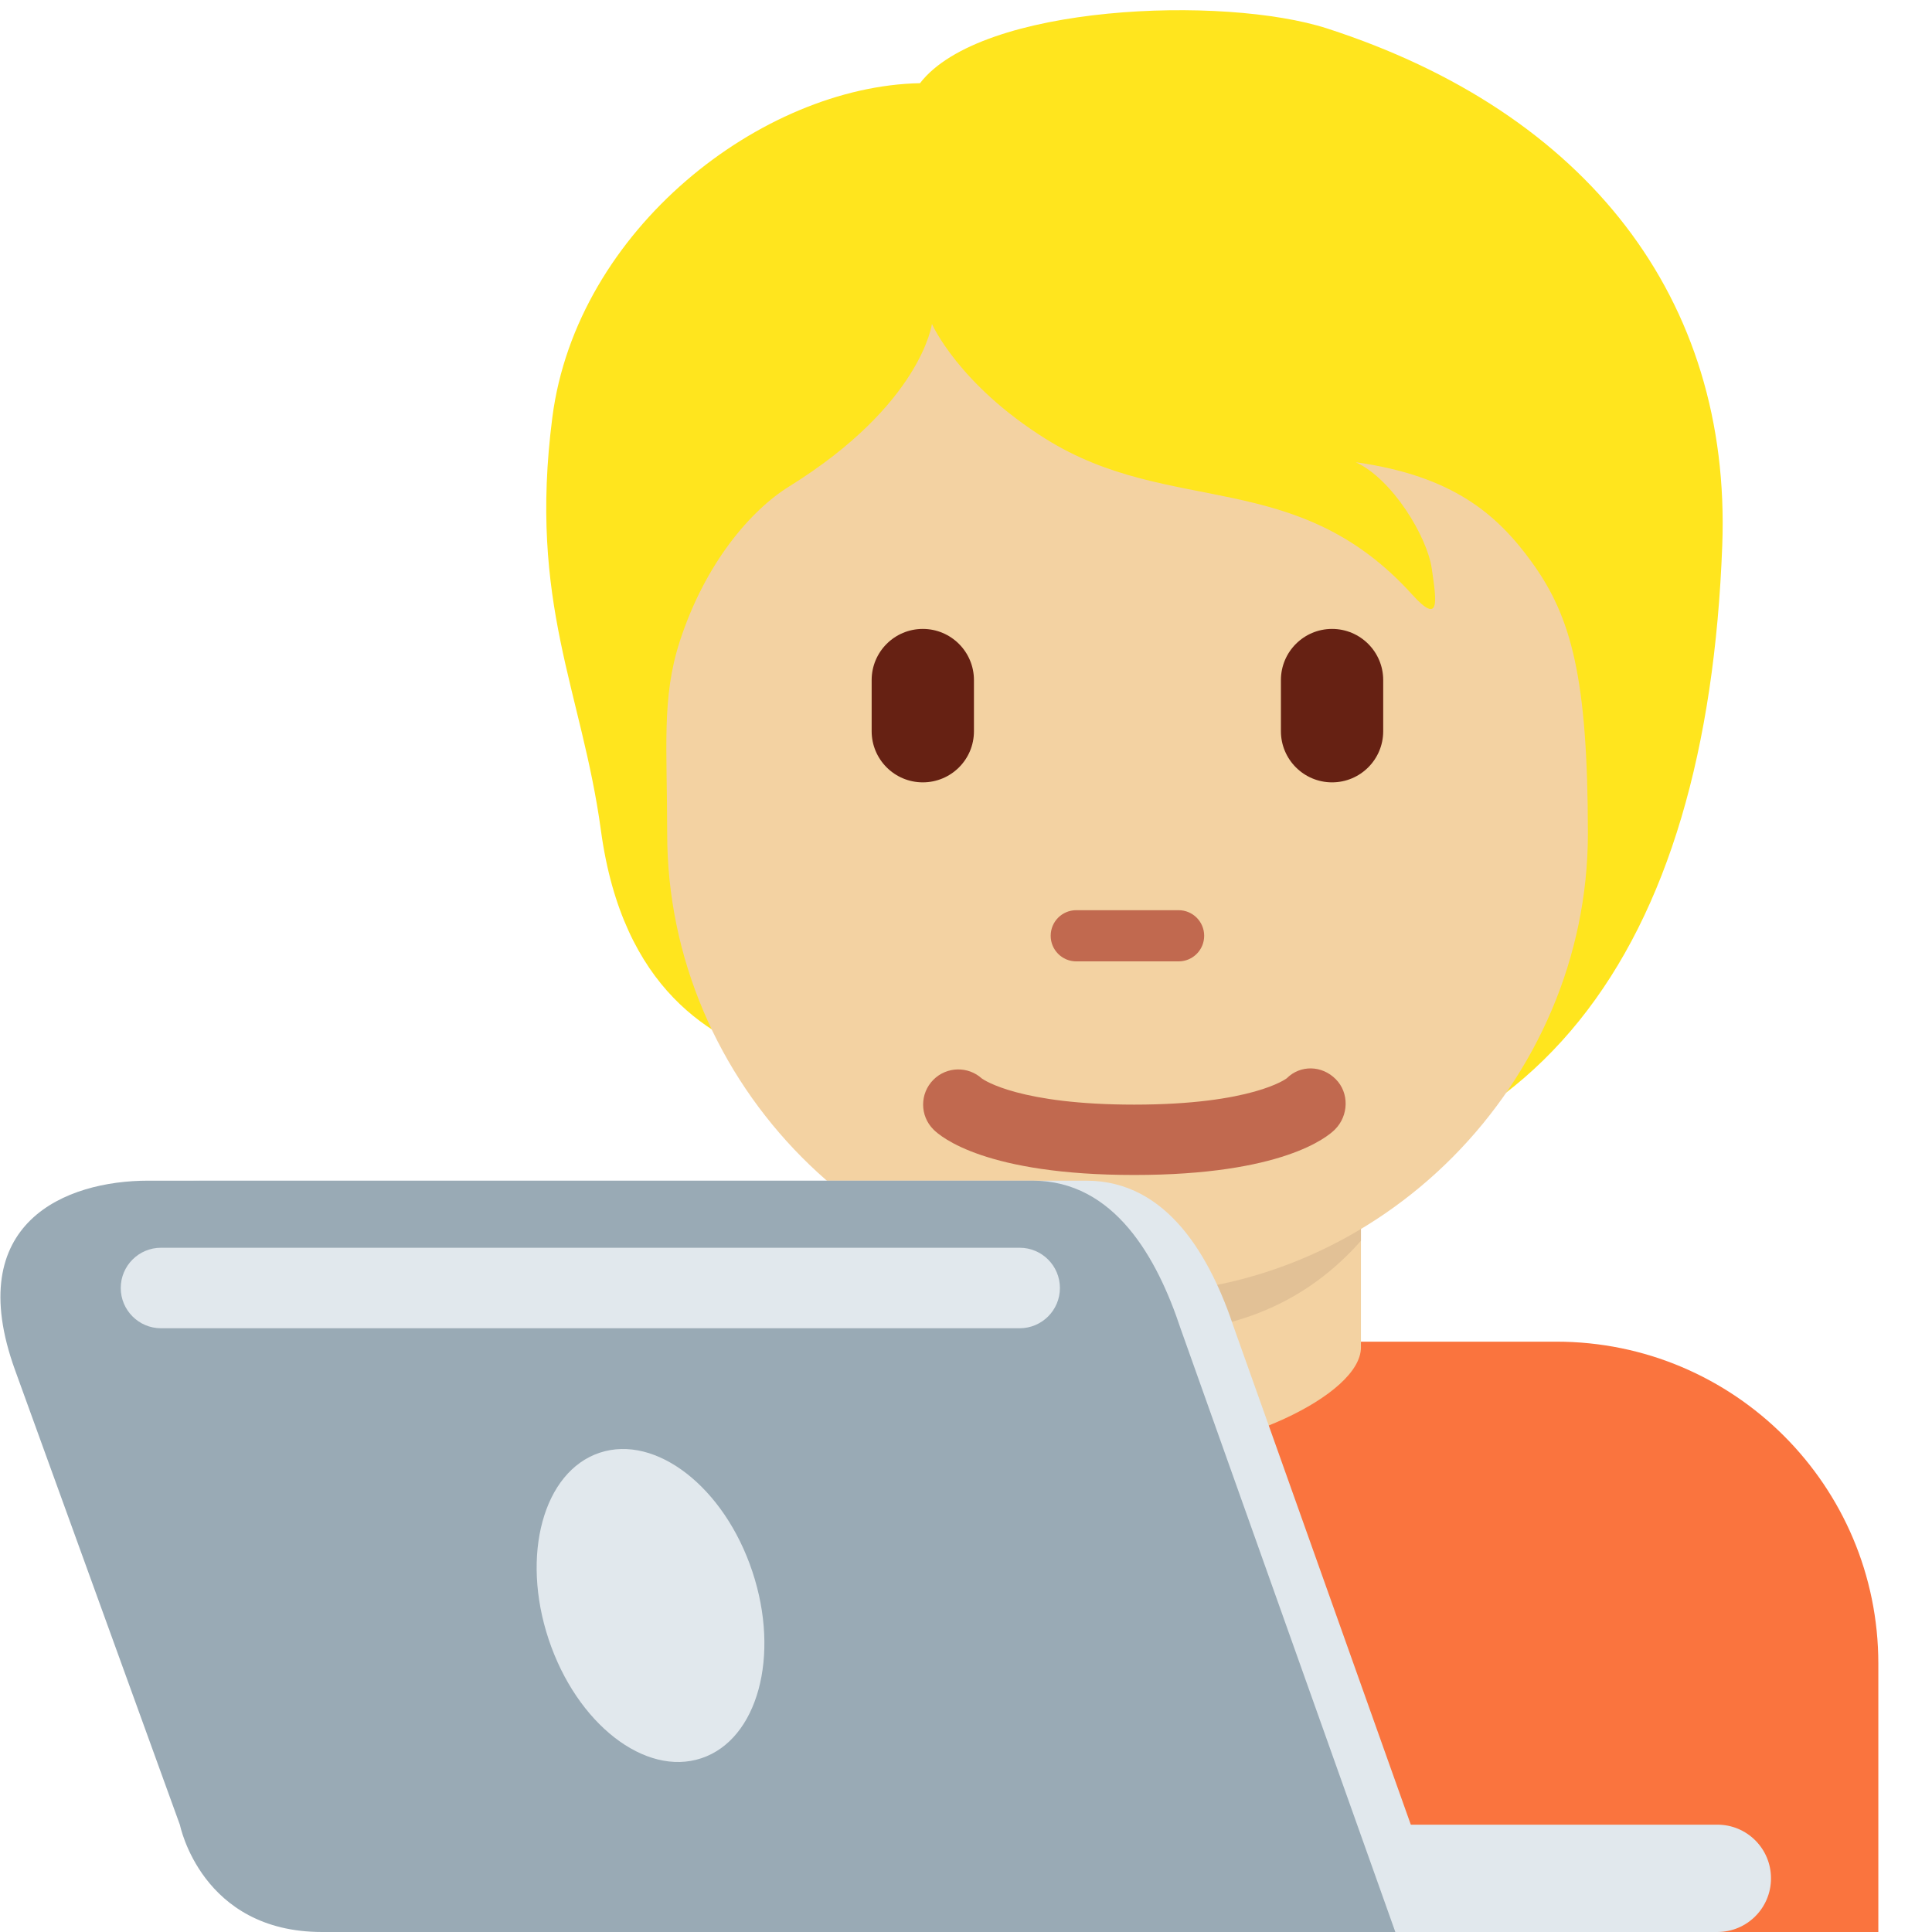
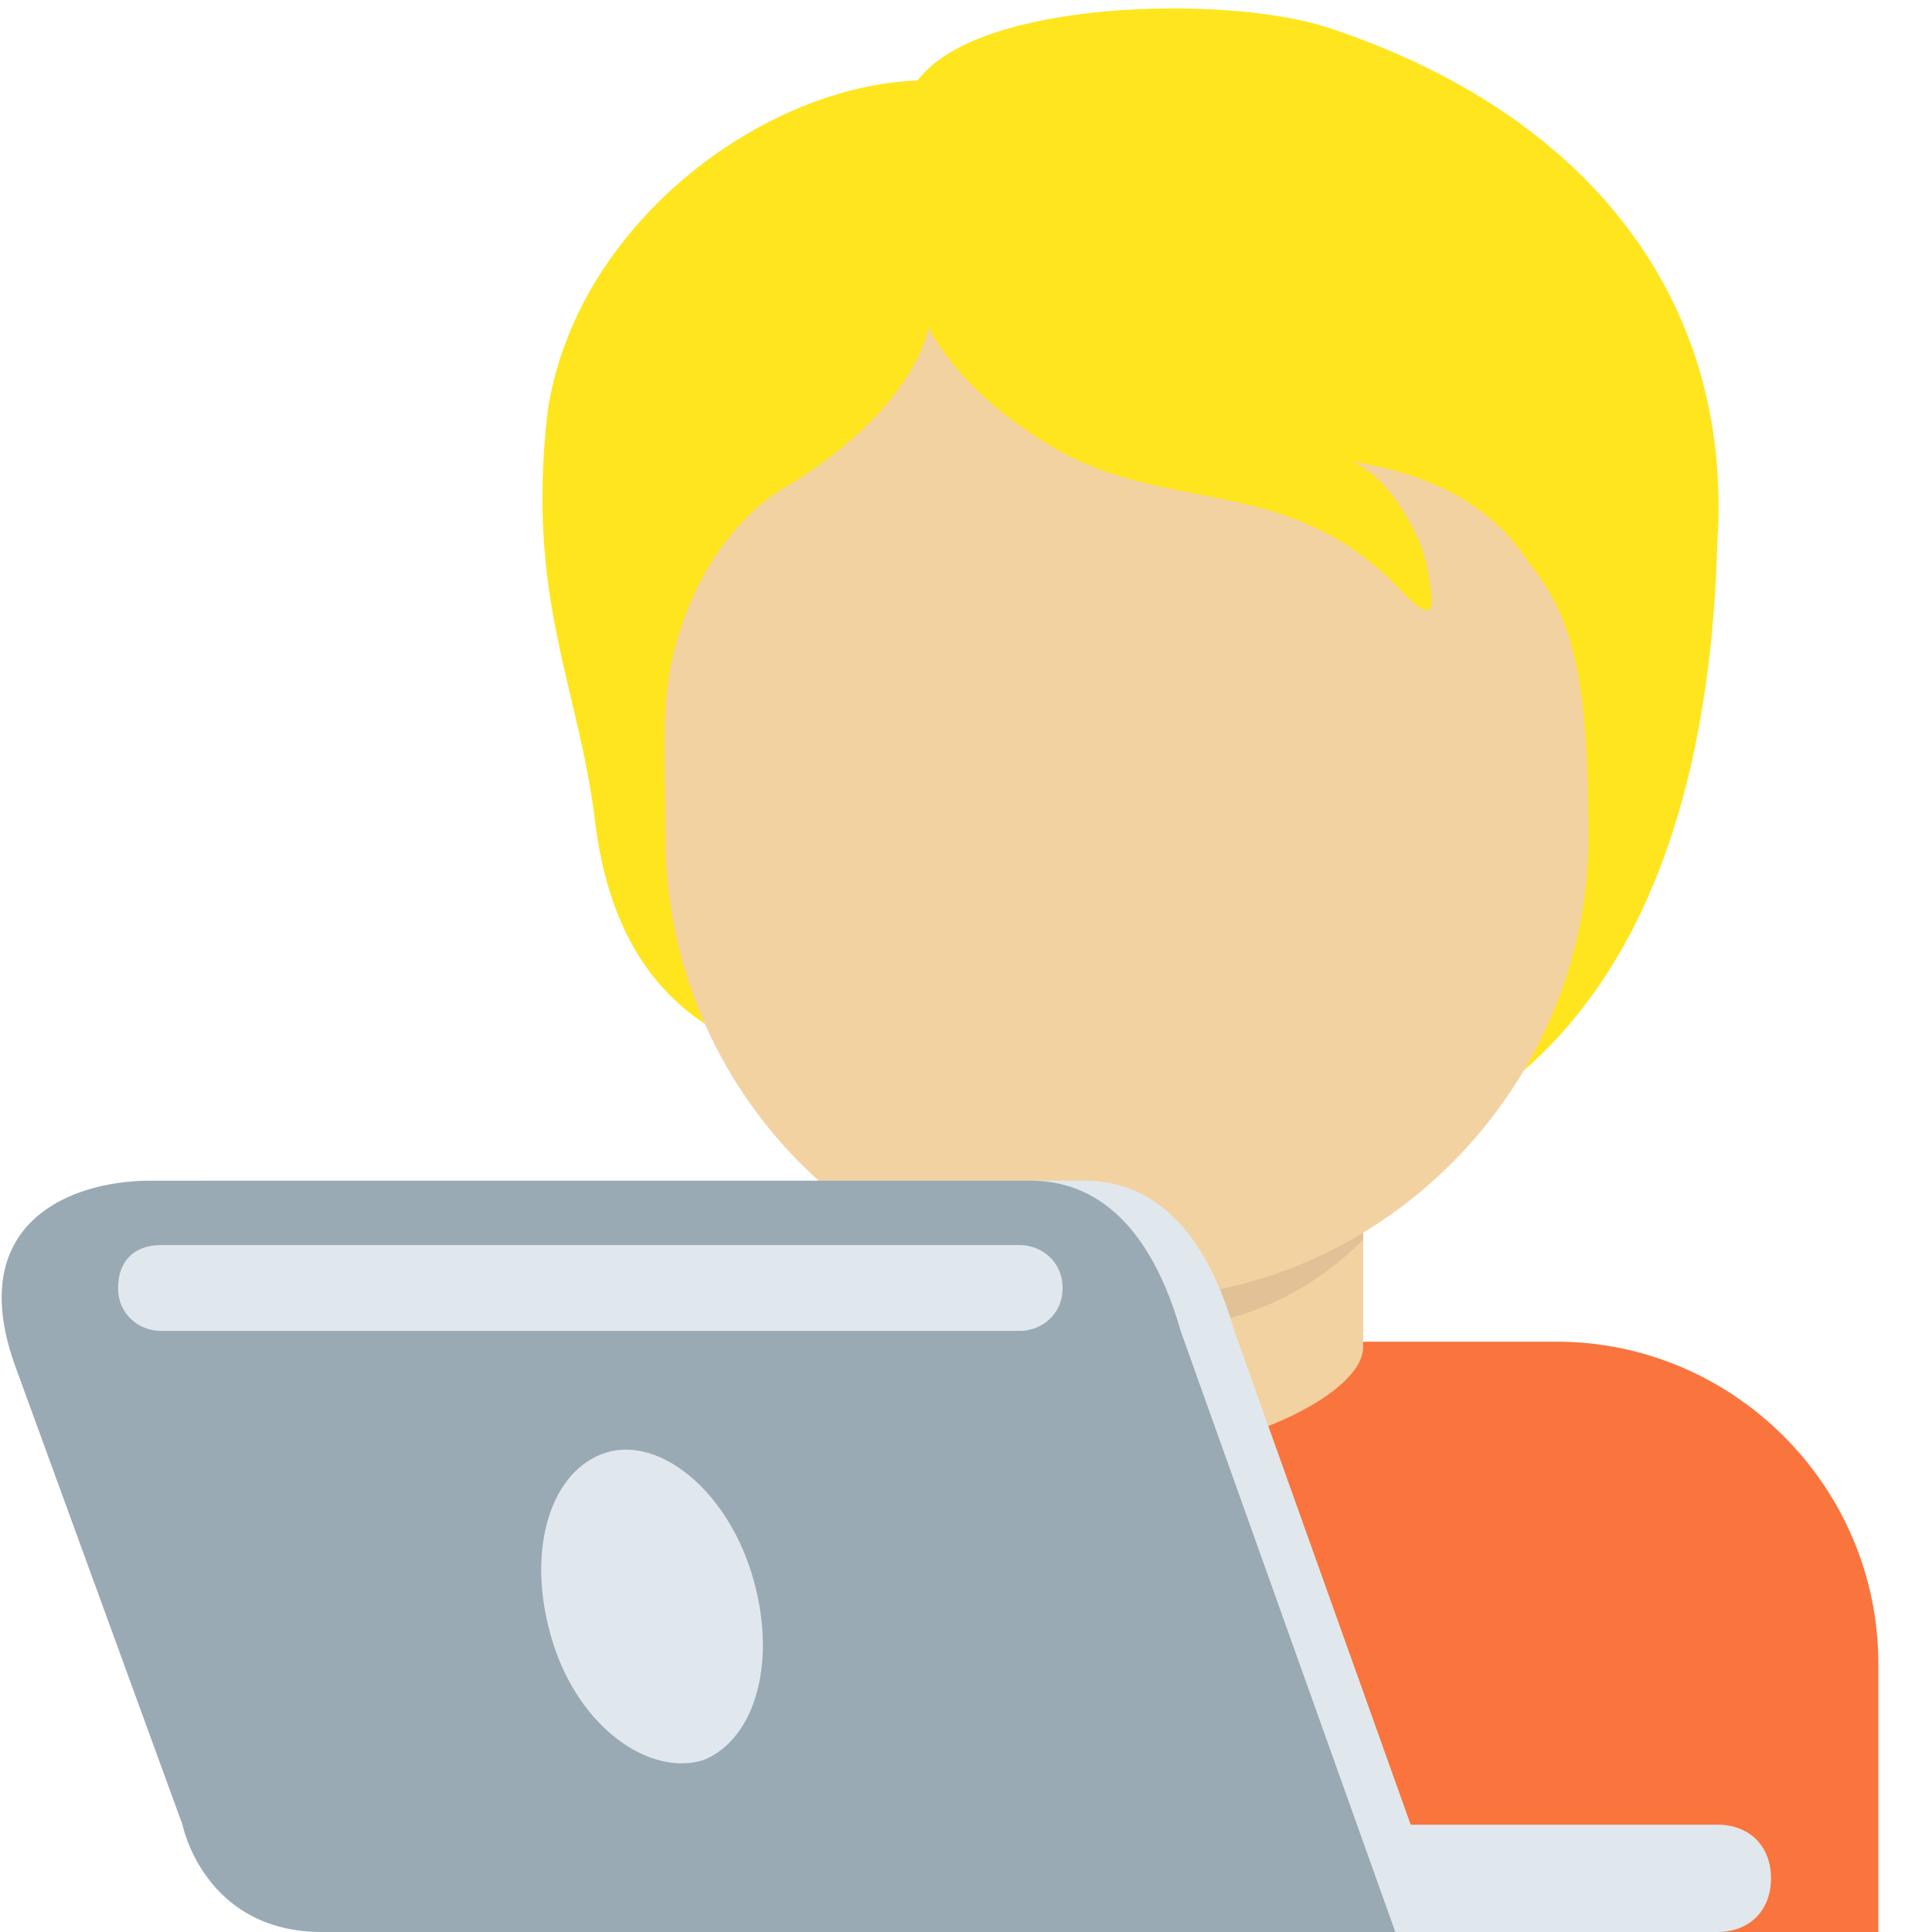
- <svg xmlns="http://www.w3.org/2000/svg" viewBox="0 0 36 36">
-   <path fill="#FA743E" d="M35 36v-5c0-3.314-2.686-6-6-6H13c-3.313 0-6 2.686-6 6v5h28z" />
-   <path fill="#F3D2A2" d="M16.64 25.106c0 .894 2.36 1.993 4.36 1.993s4.359-1.099 4.359-1.992V21.29h-8.72v3.816z" />
-   <path fill="#E2C196" d="M16.632 23.121c1.216 1.374 2.724 1.746 4.364 1.746 1.639 0 3.146-.373 4.363-1.746V19.63h-8.728v3.491z" />
-   <path fill="#FFE51E" d="M24.731.531c-1.925-.623-6.455-.453-7.588 1.019-2.944.057-6.398 2.718-6.851 6.228-.448 3.475.551 5.088.906 7.701.403 2.96 2.067 3.907 3.397 4.303 1.914 2.529 3.949 2.421 7.366 2.421 6.672 0 9.85-4.464 10.131-12.047.17-4.585-2.521-8.059-7.361-9.625z" />
-   <path fill="#F3D2A2" d="M28.547 10.481c-.646-.894-1.472-1.614-3.284-1.868.68.311 1.331 1.387 1.416 1.982.085.595.17 1.076-.368.481-2.155-2.382-4.502-1.444-6.827-2.899-1.624-1.016-2.119-2.141-2.119-2.141s-.198 1.5-2.661 3.029c-.714.443-1.566 1.43-2.038 2.888-.34 1.048-.234 1.982-.234 3.578 0 4.66 3.841 8.578 8.578 8.578s8.578-3.953 8.578-8.578c-.002-2.898-.305-4.031-1.041-5.05z" />
-   <path fill="#C1694F" d="M21.961 17.914h-1.906c-.263 0-.477-.213-.477-.477s.213-.477.477-.477h1.906c.263 0 .477.213.477.477s-.213.477-.477.477z" />
-   <path fill="#662113" d="M17.195 14.578c-.526 0-.953-.427-.953-.953v-.953c0-.526.427-.953.953-.953s.953.427.953.953v.953c.001.527-.426.953-.953.953zm7.626 0c-.526 0-.953-.427-.953-.953v-.953c0-.526.427-.953.953-.953s.953.427.953.953v.953c0 .527-.427.953-.953.953z" />
-   <path fill="#C1694F" d="M21.134 21.894c-2.754 0-3.6-.705-3.741-.848-.256-.256-.256-.671 0-.927.248-.248.646-.255.902-.023.052.037.721.487 2.839.487 2.2 0 2.836-.485 2.842-.49.256-.255.657-.243.913.015.256.256.242.683-.014.938-.142.143-.987.848-3.741.848" />
-   <path fill="#E1E8ED" d="M33 35c0 .553-.447 1-1 1H22c-.553 0-1-.447-1-1 0-.553.447-1 1-1h10c.553 0 1 .447 1 1z" />
-   <path fill="#E1E8ED" d="M20.24 22H3.759c-1.524 0-3.478.771-2.478 3.531l3.072 8.475C4.354 34.006 4.75 36 7 36h20l-4-11.24c-.438-1.322-1.235-2.76-2.76-2.76z" />
-   <path fill="#99AAB5" d="M19.24 22H2.759c-1.524 0-3.478.771-2.478 3.531l3.072 8.475C3.354 34.006 3.75 36 6 36h20l-4-11.24c-.438-1.322-1.235-2.76-2.76-2.76z" />
-   <path fill="#E1E8ED" d="M14.019 29.283c.524 1.572.099 3.13-.949 3.479-1.048.35-2.322-.641-2.846-2.213s-.099-3.13.949-3.479c1.048-.349 2.323.641 2.846 2.213zM19 24.75H3c-.414 0-.75-.336-.75-.75s.336-.75.75-.75h16c.414 0 .75.336.75.75s-.336.75-.75.75z" />
+ <svg xmlns="http://www.w3.org/2000/svg" version="1.1" id="Layer_1" x="0px" y="0px" viewBox="0 0 36 36" style="enable-background:new 0 0 36 36;" xml:space="preserve">
+   <style type="text/css">
+ 	.st0{fill:#FA743E;}
+ 	.st1{fill:#F3D2A2;}
+ 	.st2{fill:#E2C196;}
+ 	.st3{fill:#FFE51E;}
+ 	.st4{fill:#E1E8ED;}
+ 	.st5{fill:#99AAB5;}
+ </style>
+   <path class="st0" d="M35,36v-5c0-3.3-2.7-6-6-6H13c-3.3,0-6,2.7-6,6v5H35z" />
+   <path class="st1" d="M16.6,25.1c0,0.9,2.4,2,4.4,2s4.4-1.1,4.4-2v-3.8h-8.7L16.6,25.1L16.6,25.1z" />
+   <path class="st2" d="M16.6,23.1c1.2,1.4,2.7,1.7,4.4,1.7c1.6,0,3.1-0.4,4.4-1.7v-3.5h-8.7L16.6,23.1L16.6,23.1z" />
+   <path class="st3" d="M24.7,0.5c-1.9-0.6-6.5-0.5-7.6,1c-2.9,0.1-6.4,2.7-6.9,6.2c-0.4,3.5,0.6,5.1,0.9,7.7c0.4,3,2.1,3.9,3.4,4.3  c1.9,2.5,3.9,2.4,7.4,2.4c6.7,0,9.9-4.5,10.1-12C32.3,5.6,29.6,2.1,24.7,0.5z" />
+   <path class="st1" d="M28.5,10.5c-0.6-0.9-1.5-1.6-3.3-1.9c0.7,0.3,1.3,1.4,1.4,2c0.1,0.6,0.2,1.1-0.4,0.5c-2.2-2.4-4.5-1.4-6.8-2.9  c-1.6-1-2.1-2.1-2.1-2.1s-0.2,1.5-2.7,3c-0.7,0.4-1.6,1.4-2,2.9c-0.3,1-0.2,2-0.2,3.6c0,4.7,3.8,8.6,8.6,8.6s8.6-4,8.6-8.6  C29.6,12.6,29.3,11.5,28.5,10.5z" />
+   <path class="st4" d="M33,35c0,0.6-0.4,1-1,1H22c-0.6,0-1-0.4-1-1s0.4-1,1-1h10C32.6,34,33,34.4,33,35z" />
+   <path class="st4" d="M20.2,22H3.8c-1.5,0-3.5,0.8-2.5,3.5L4.4,34c0,0,0.4,2,2.6,2h20l-4-11.2C22.6,23.4,21.8,22,20.2,22z" />
+   <path class="st5" d="M19.2,22H2.8c-1.5,0-3.5,0.8-2.5,3.5L3.4,34c0,0,0.4,2,2.6,2h20l-4-11.2C21.6,23.4,20.8,22,19.2,22z" />
+   <path class="st4" d="M14,29.3c0.5,1.6,0.1,3.1-0.9,3.5c-1,0.3-2.3-0.6-2.8-2.2s-0.1-3.1,0.9-3.5S13.5,27.7,14,29.3z M19,24.8H3  c-0.4,0-0.8-0.3-0.8-0.8s0.3-0.8,0.8-0.8h16c0.4,0,0.8,0.3,0.8,0.8S19.4,24.8,19,24.8z" />
</svg>
